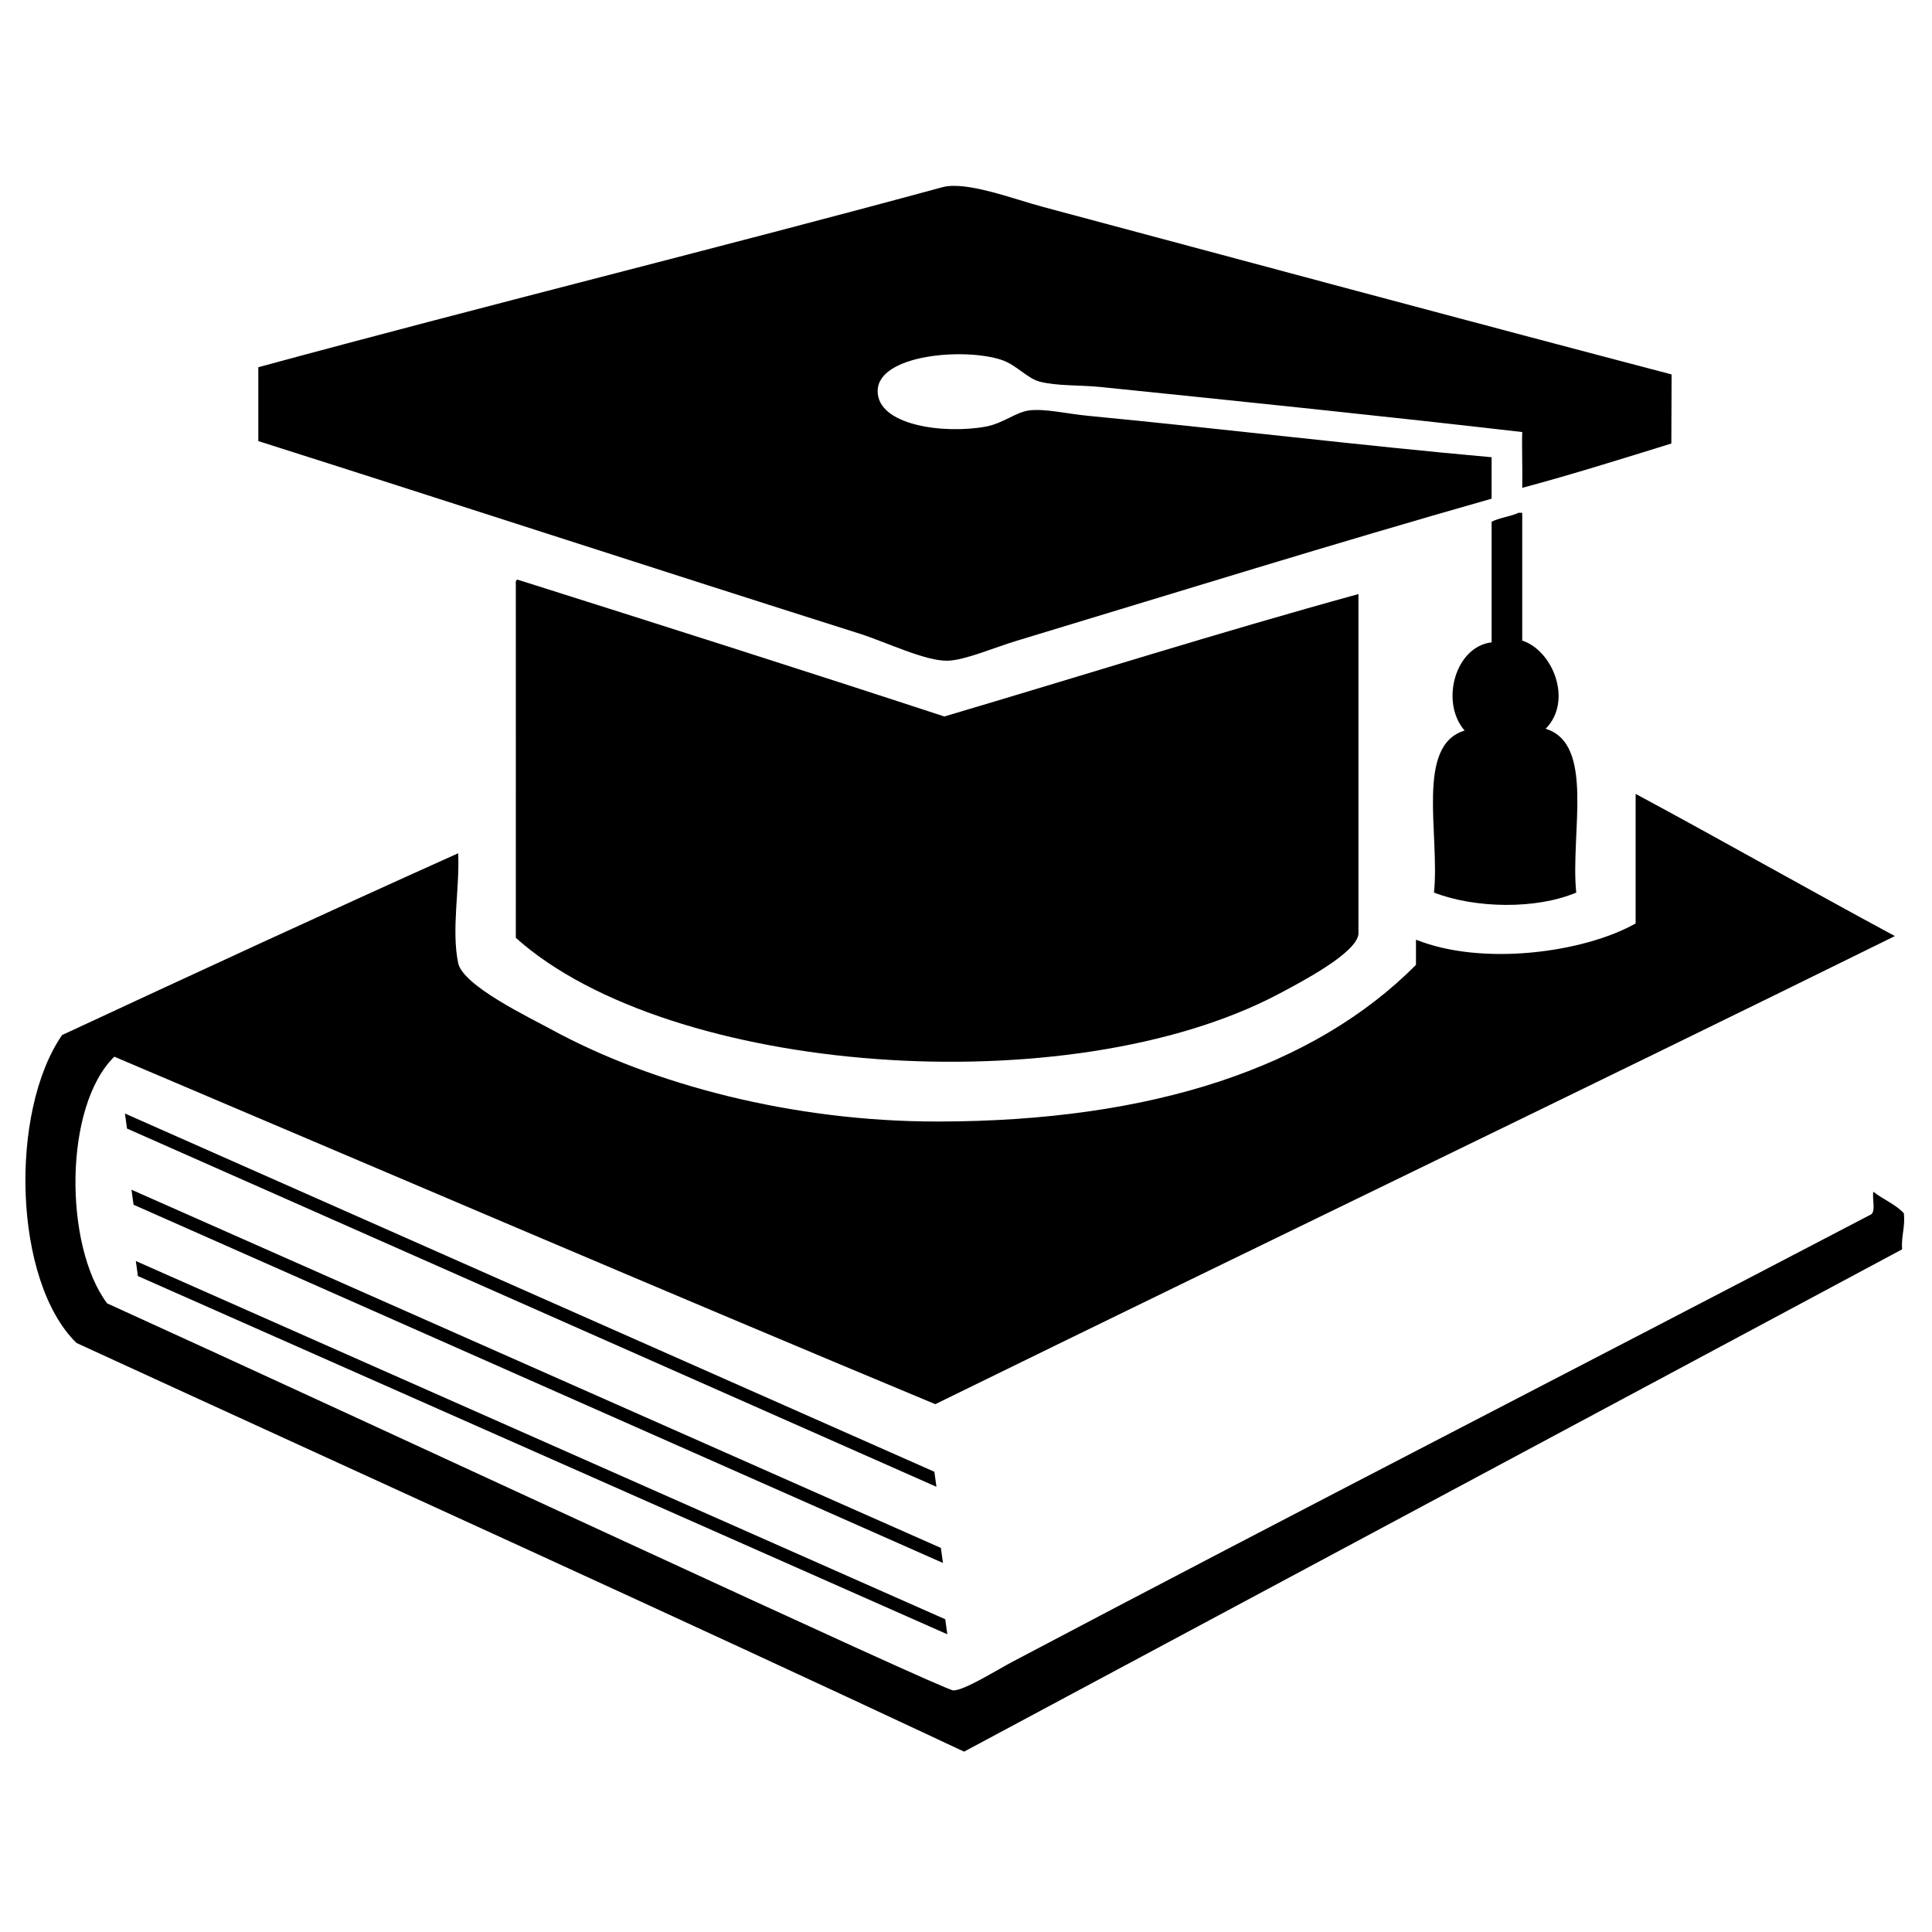
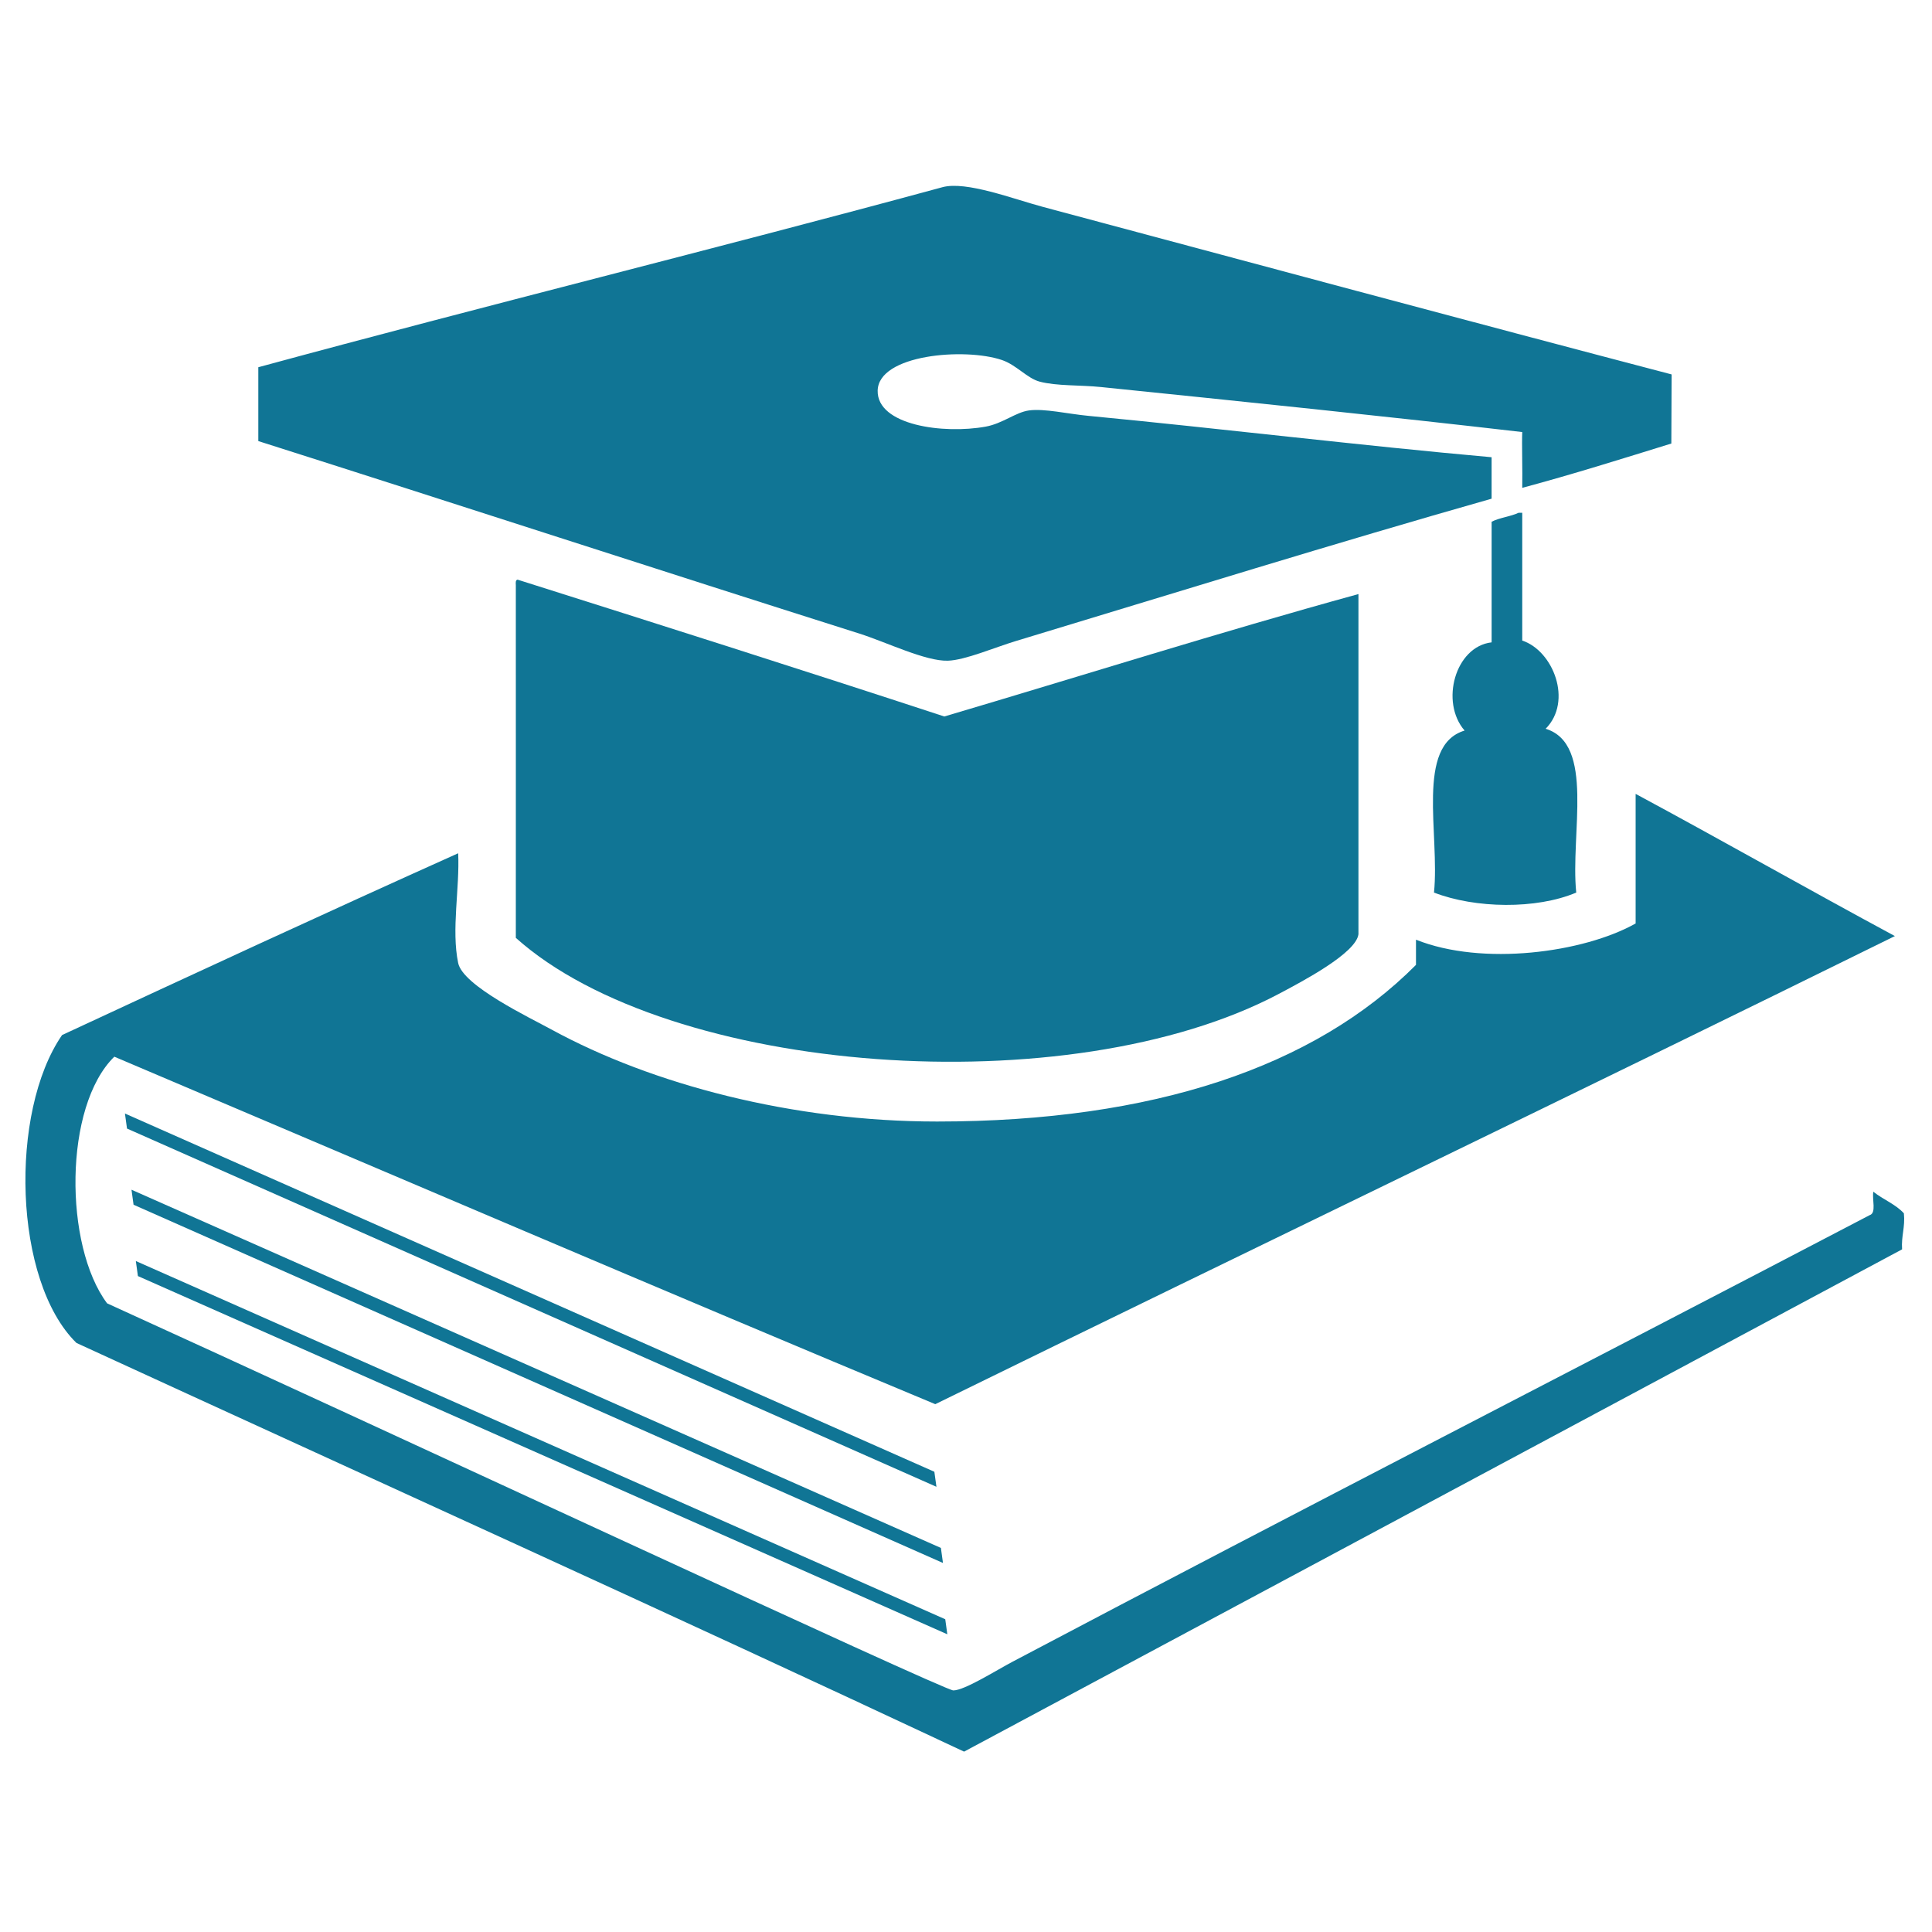
- <svg xmlns="http://www.w3.org/2000/svg" height="100px" width="100px" fill="#000000" version="1.1" x="0px" y="0px" viewBox="0 0 100 100" enable-background="new 0 0 100 100" xml:space="preserve">
+ <svg xmlns="http://www.w3.org/2000/svg" height="100px" width="100px" fill="#107595" version="1.1" x="0px" y="0px" viewBox="0 0 100 100" enable-background="new 0 0 100 100" xml:space="preserve">
  <g>
    <g>
      <path fill-rule="evenodd" clip-rule="evenodd" d="M86.508,22.957c-2.586,0.799-5.05,1.578-7.717,2.294    c0.019-0.931-0.027-2.258,0-2.888c-6.891-0.799-14.689-1.602-21.807-2.33c-1.079-0.111-2.281-0.046-3.169-0.279    c-0.656-0.174-1.199-0.862-1.956-1.12c-1.927-0.651-6.393-0.287-6.431,1.585c-0.037,1.796,3.408,2.261,5.592,1.863    c0.871-0.157,1.553-0.743,2.236-0.837c0.797-0.111,2.005,0.178,3.076,0.279c6.773,0.648,14.145,1.544,20.873,2.142    c0,0.716,0,1.431,0,2.146c-8.131,2.31-16.327,4.857-24.602,7.361c-1.137,0.343-2.641,0.996-3.541,1.025    c-1.147,0.037-3.185-0.959-4.567-1.399c-10.376-3.286-20.824-6.696-31.125-9.969c0-1.274,0-2.548,0-3.822    c11.746-3.195,23.827-6.171,35.411-9.319c1.226-0.333,3.661,0.609,5.219,1.025c10.555,2.827,21.97,5.899,32.522,8.666    L86.508,22.957z" />
      <path fill-rule="evenodd" clip-rule="evenodd" d="M78.604,26.541c0.062,0,0.124,0,0.187,0c0,2.203,0,4.409,0,6.615    c1.601,0.526,2.627,3.135,1.211,4.565c2.569,0.784,1.272,5.435,1.584,8.478c-2.062,0.876-5.228,0.827-7.363,0    c0.309-3.016-0.97-7.616,1.585-8.385c-1.278-1.472-0.489-4.35,1.398-4.566c0-2.08,0-4.162,0-6.243    C77.616,26.793,78.182,26.739,78.604,26.541z" />
      <path fill-rule="evenodd" clip-rule="evenodd" d="M70.312,30.749c-7.26,1.997-14.291,4.223-21.435,6.336    c-7.32-2.401-14.698-4.746-22.086-7.082c-0.108,0.015-0.101,0.148-0.092,0.279c-0.004,6.243,0.007,12.201,0,18.261    c7.942,7.111,28.649,8.652,39.512,2.89c1.199-0.636,3.978-2.096,4.102-3.076V30.749z" />
      <path fill-rule="evenodd" clip-rule="evenodd" d="M49.901,90.664C34.681,83.521,19.281,76.555,3.958,69.511    c-3.271-3.2-3.49-11.956-0.745-15.937c6.807-3.164,13.622-6.319,20.502-9.409c0.085,1.821-0.361,3.949,0,5.682    c0.247,1.181,3.709,2.828,4.846,3.45c5.181,2.825,12.452,4.753,19.942,4.753c11.197,0,19.549-2.838,24.788-8.108    c0-0.435,0-0.871,0-1.304c3.437,1.379,8.669,0.676,11.369-0.839c0-2.237,0-4.473,0-6.708c4.504,2.423,8.917,4.937,13.419,7.36    c-16.5,8.135-33.137,16.129-49.669,24.229C34.181,66.75,20.07,60.699,5.917,54.694c-2.626,2.567-2.607,9.783-0.373,12.767    c13.58,6.173,43.295,20.031,43.798,20.035c0.574,0.004,2.216-1.037,3.076-1.49c14.655-7.739,29.689-15.439,44.357-23.111    c0.358-0.108,0.116-0.815,0.188-1.213c0.498,0.404,1.156,0.646,1.582,1.12c0.073,0.725-0.142,1.163-0.093,1.864L49.901,90.664z" />
      <polygon fill-rule="evenodd" clip-rule="evenodd" points="48.47,76.956 6.574,58.414 6.467,57.636 48.362,76.178   " />
      <polygon fill-rule="evenodd" clip-rule="evenodd" points="48.808,80.899 6.913,62.357 6.806,61.58 48.701,80.121   " />
      <polygon fill-rule="evenodd" clip-rule="evenodd" points="49.033,84.59 7.138,66.049 7.031,65.271 48.926,83.812   " />
    </g>
  </g>
</svg>
